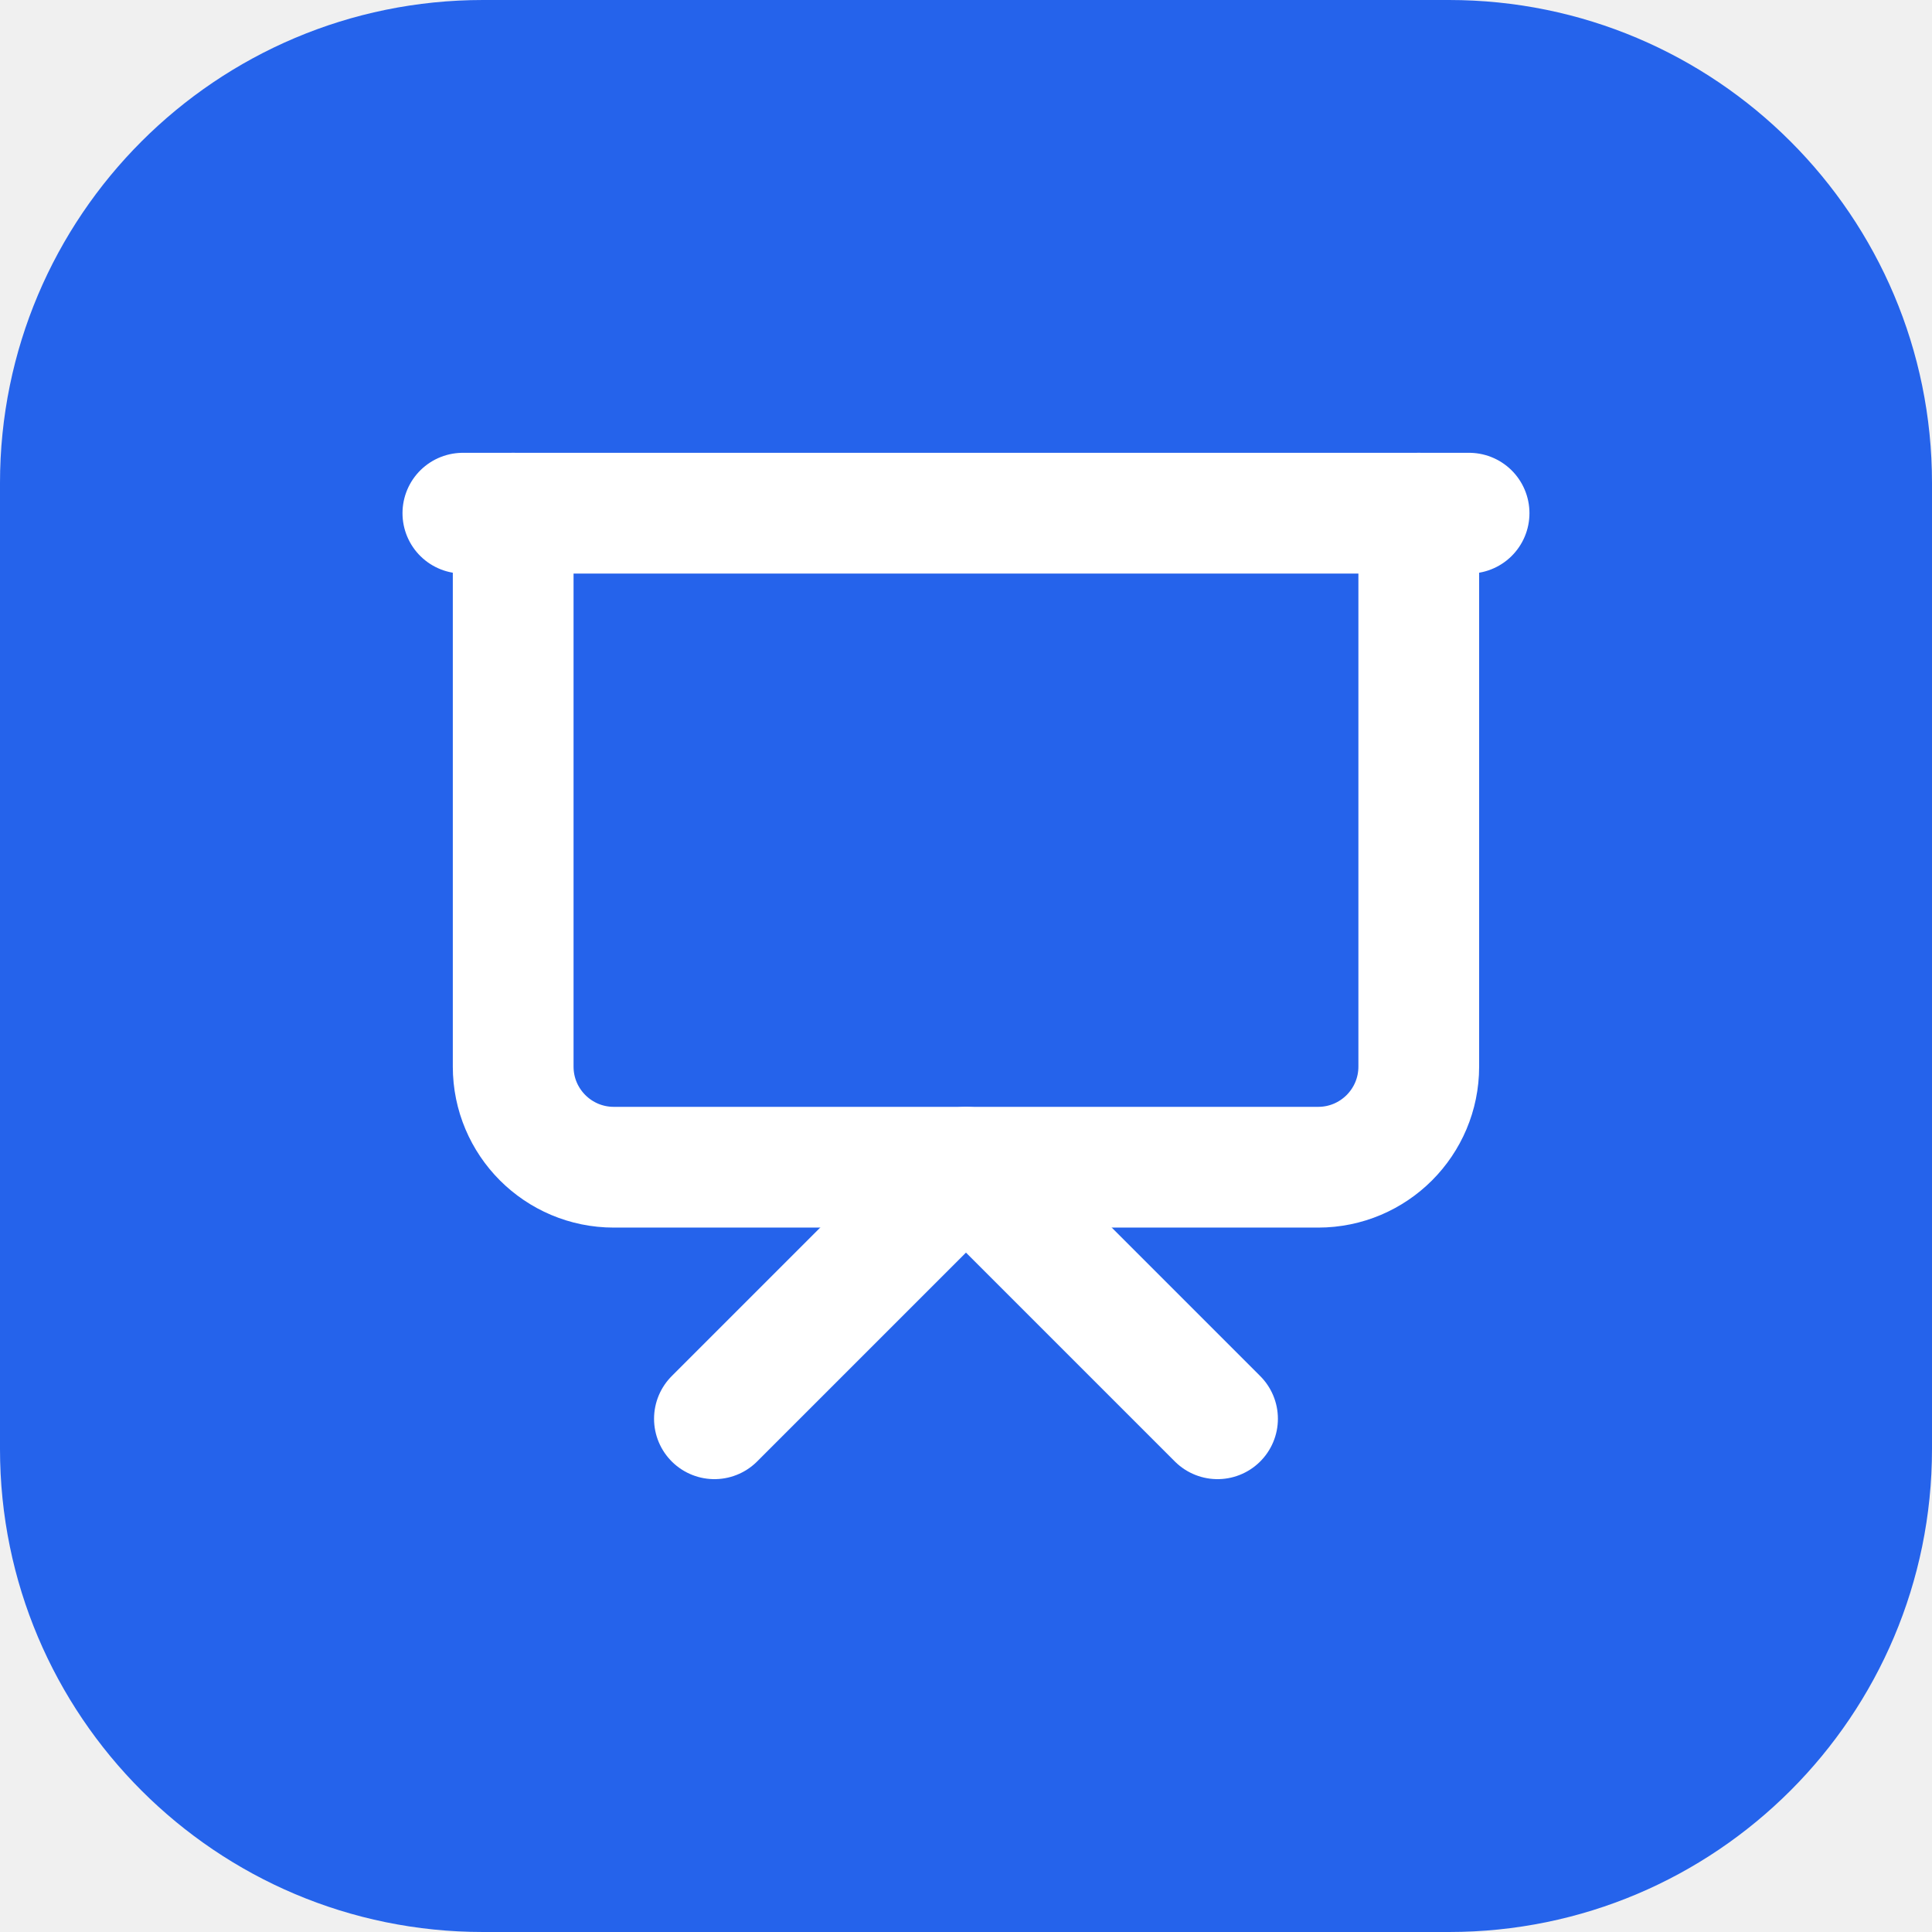
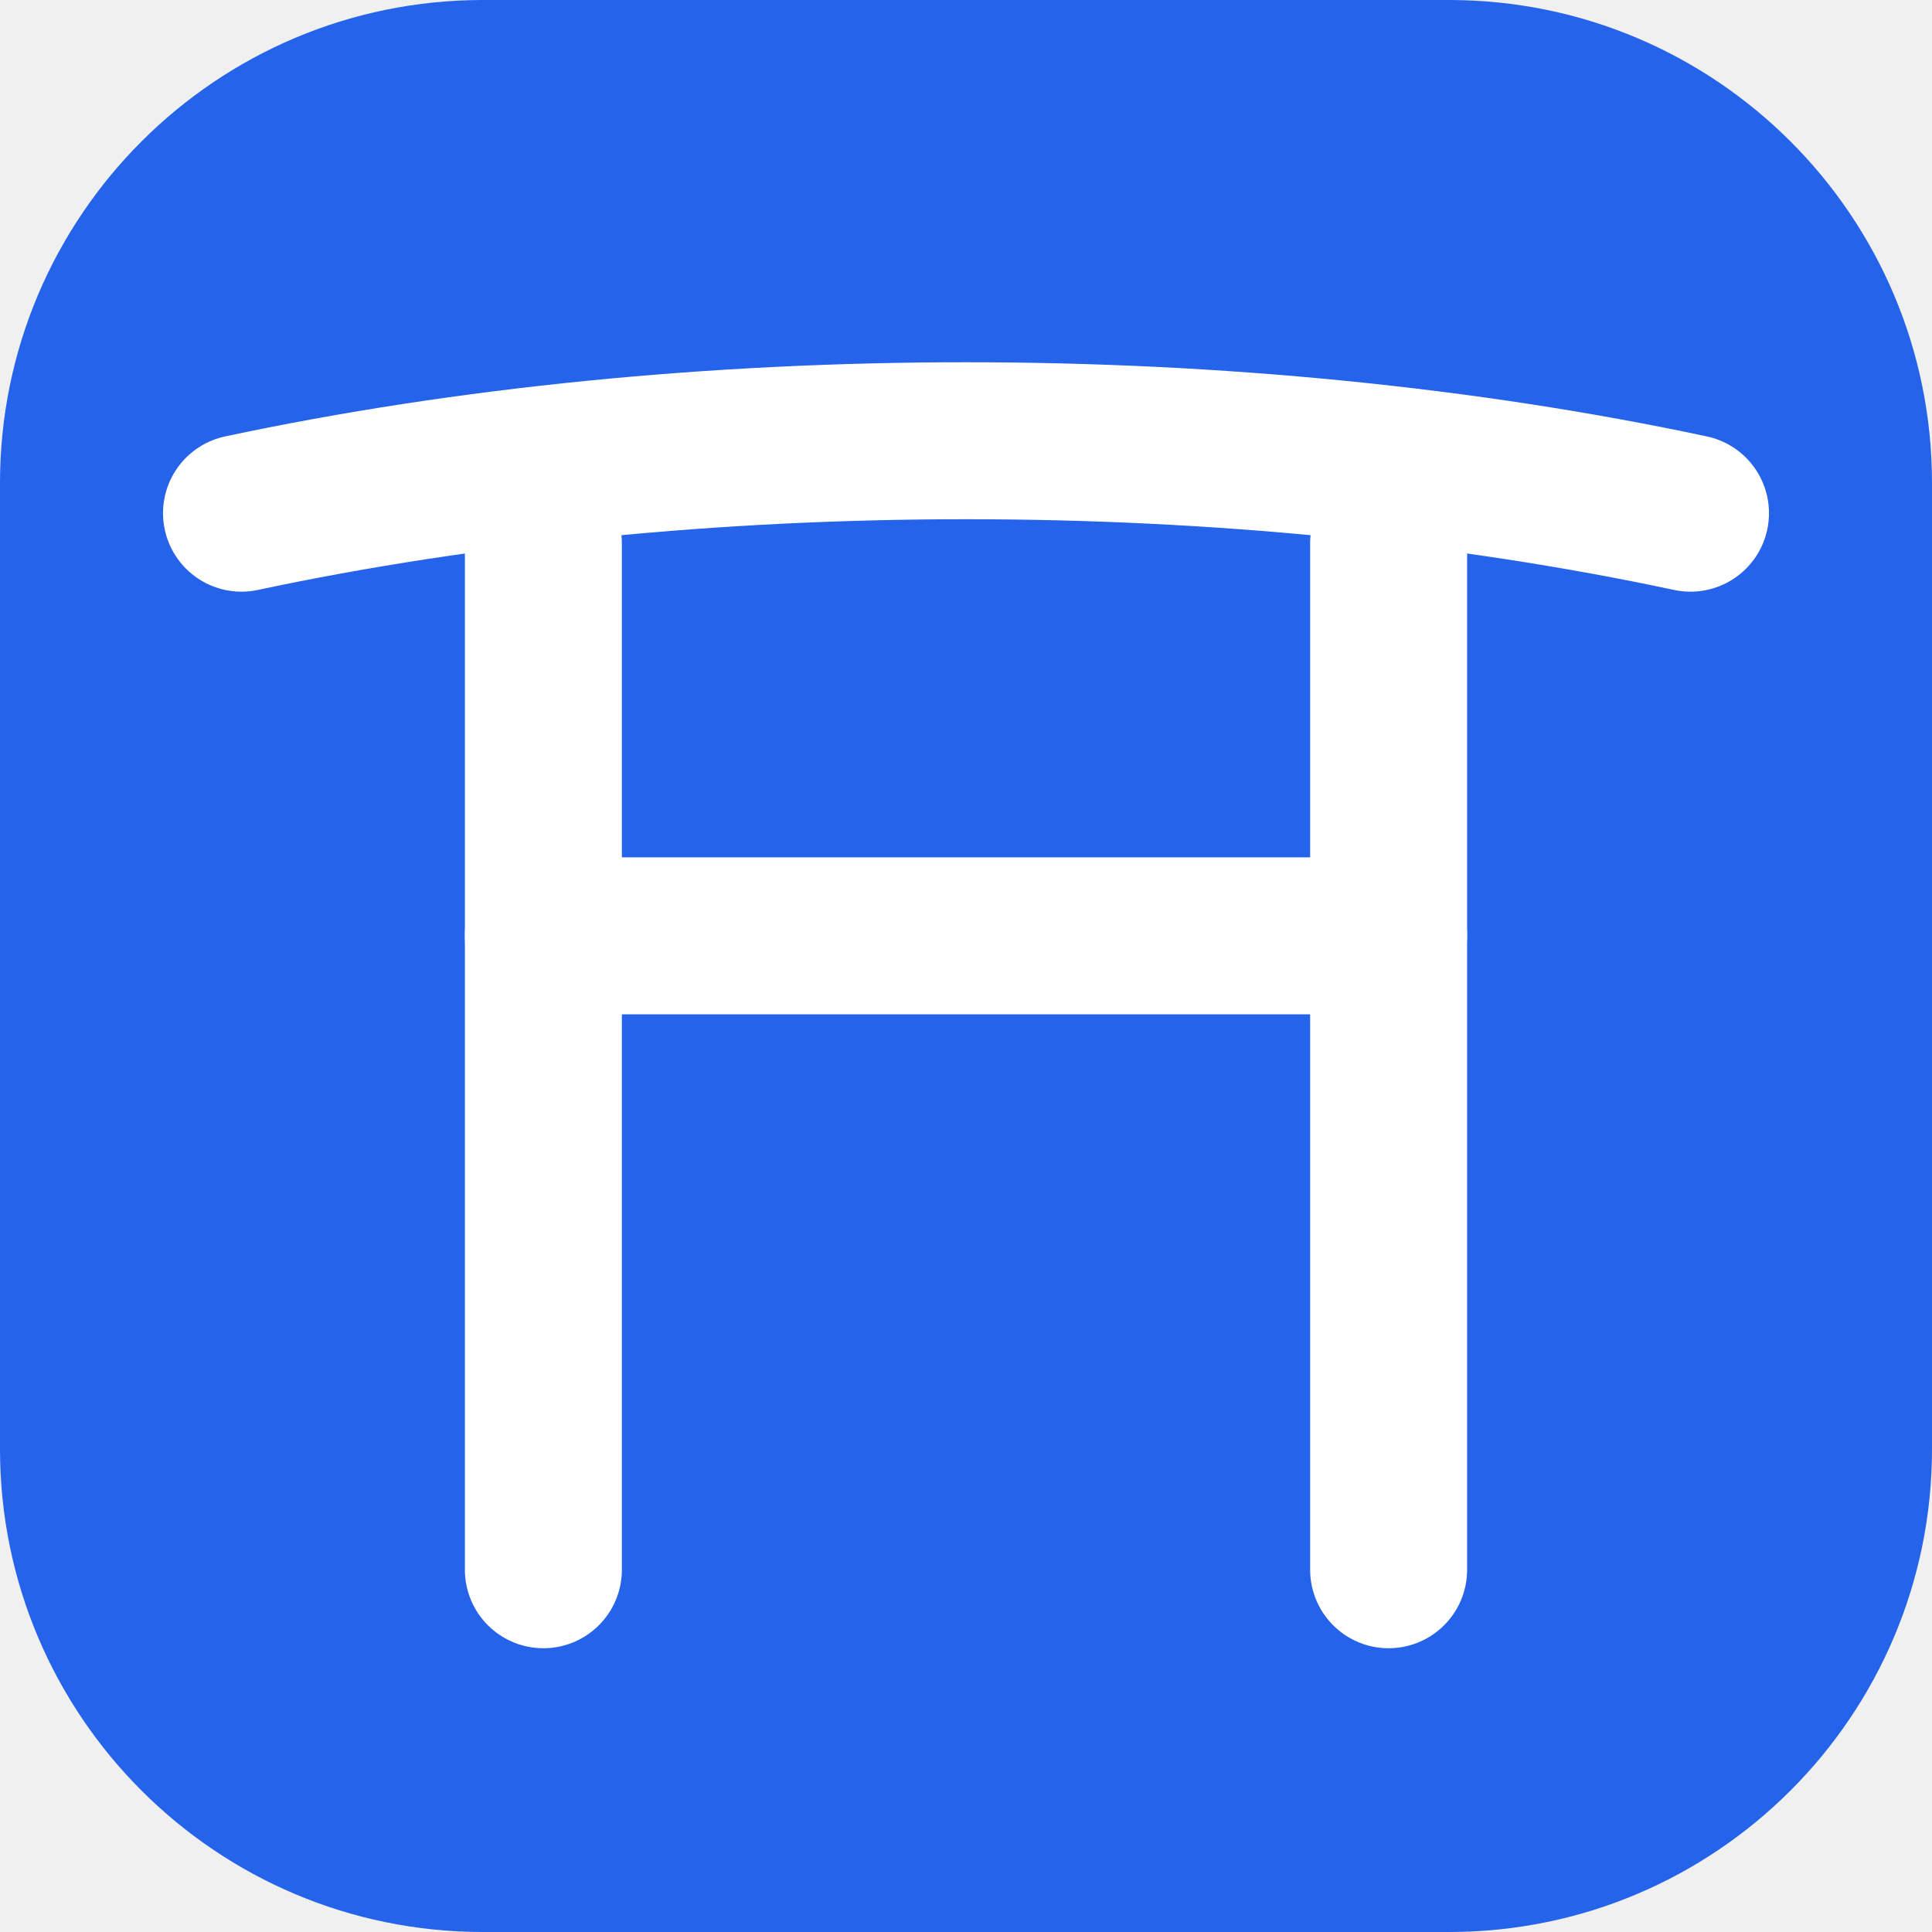
<svg xmlns="http://www.w3.org/2000/svg" viewBox="0 0 32 32">
  <rect width="32" height="32" rx="8" fill="#2563eb" />
-   <g transform="translate(6 6) scale(0.8333)" fill="none" stroke="#ffffff" stroke-width="2.4" stroke-linecap="round" stroke-linejoin="round">
-     <path d="M2 3h20" />
-     <path d="M21 3v11a2 2 0 0 1-2 2H5a2 2 0 0 1-2-2V3" />
-     <path d="m7 21 5-5 5 5" />
+   <g fill="none" stroke="#ffffff" stroke-width="2.6" stroke-linecap="round" stroke-linejoin="round">
+     <path d="M4 8.5c7.5-1.6 16.5-1.6 24 0" />
+     <path d="M9 9v17" />
+     <path d="M23 9v17" />
+     <path d="M9 15.5h14" />
  </g>
</svg>
